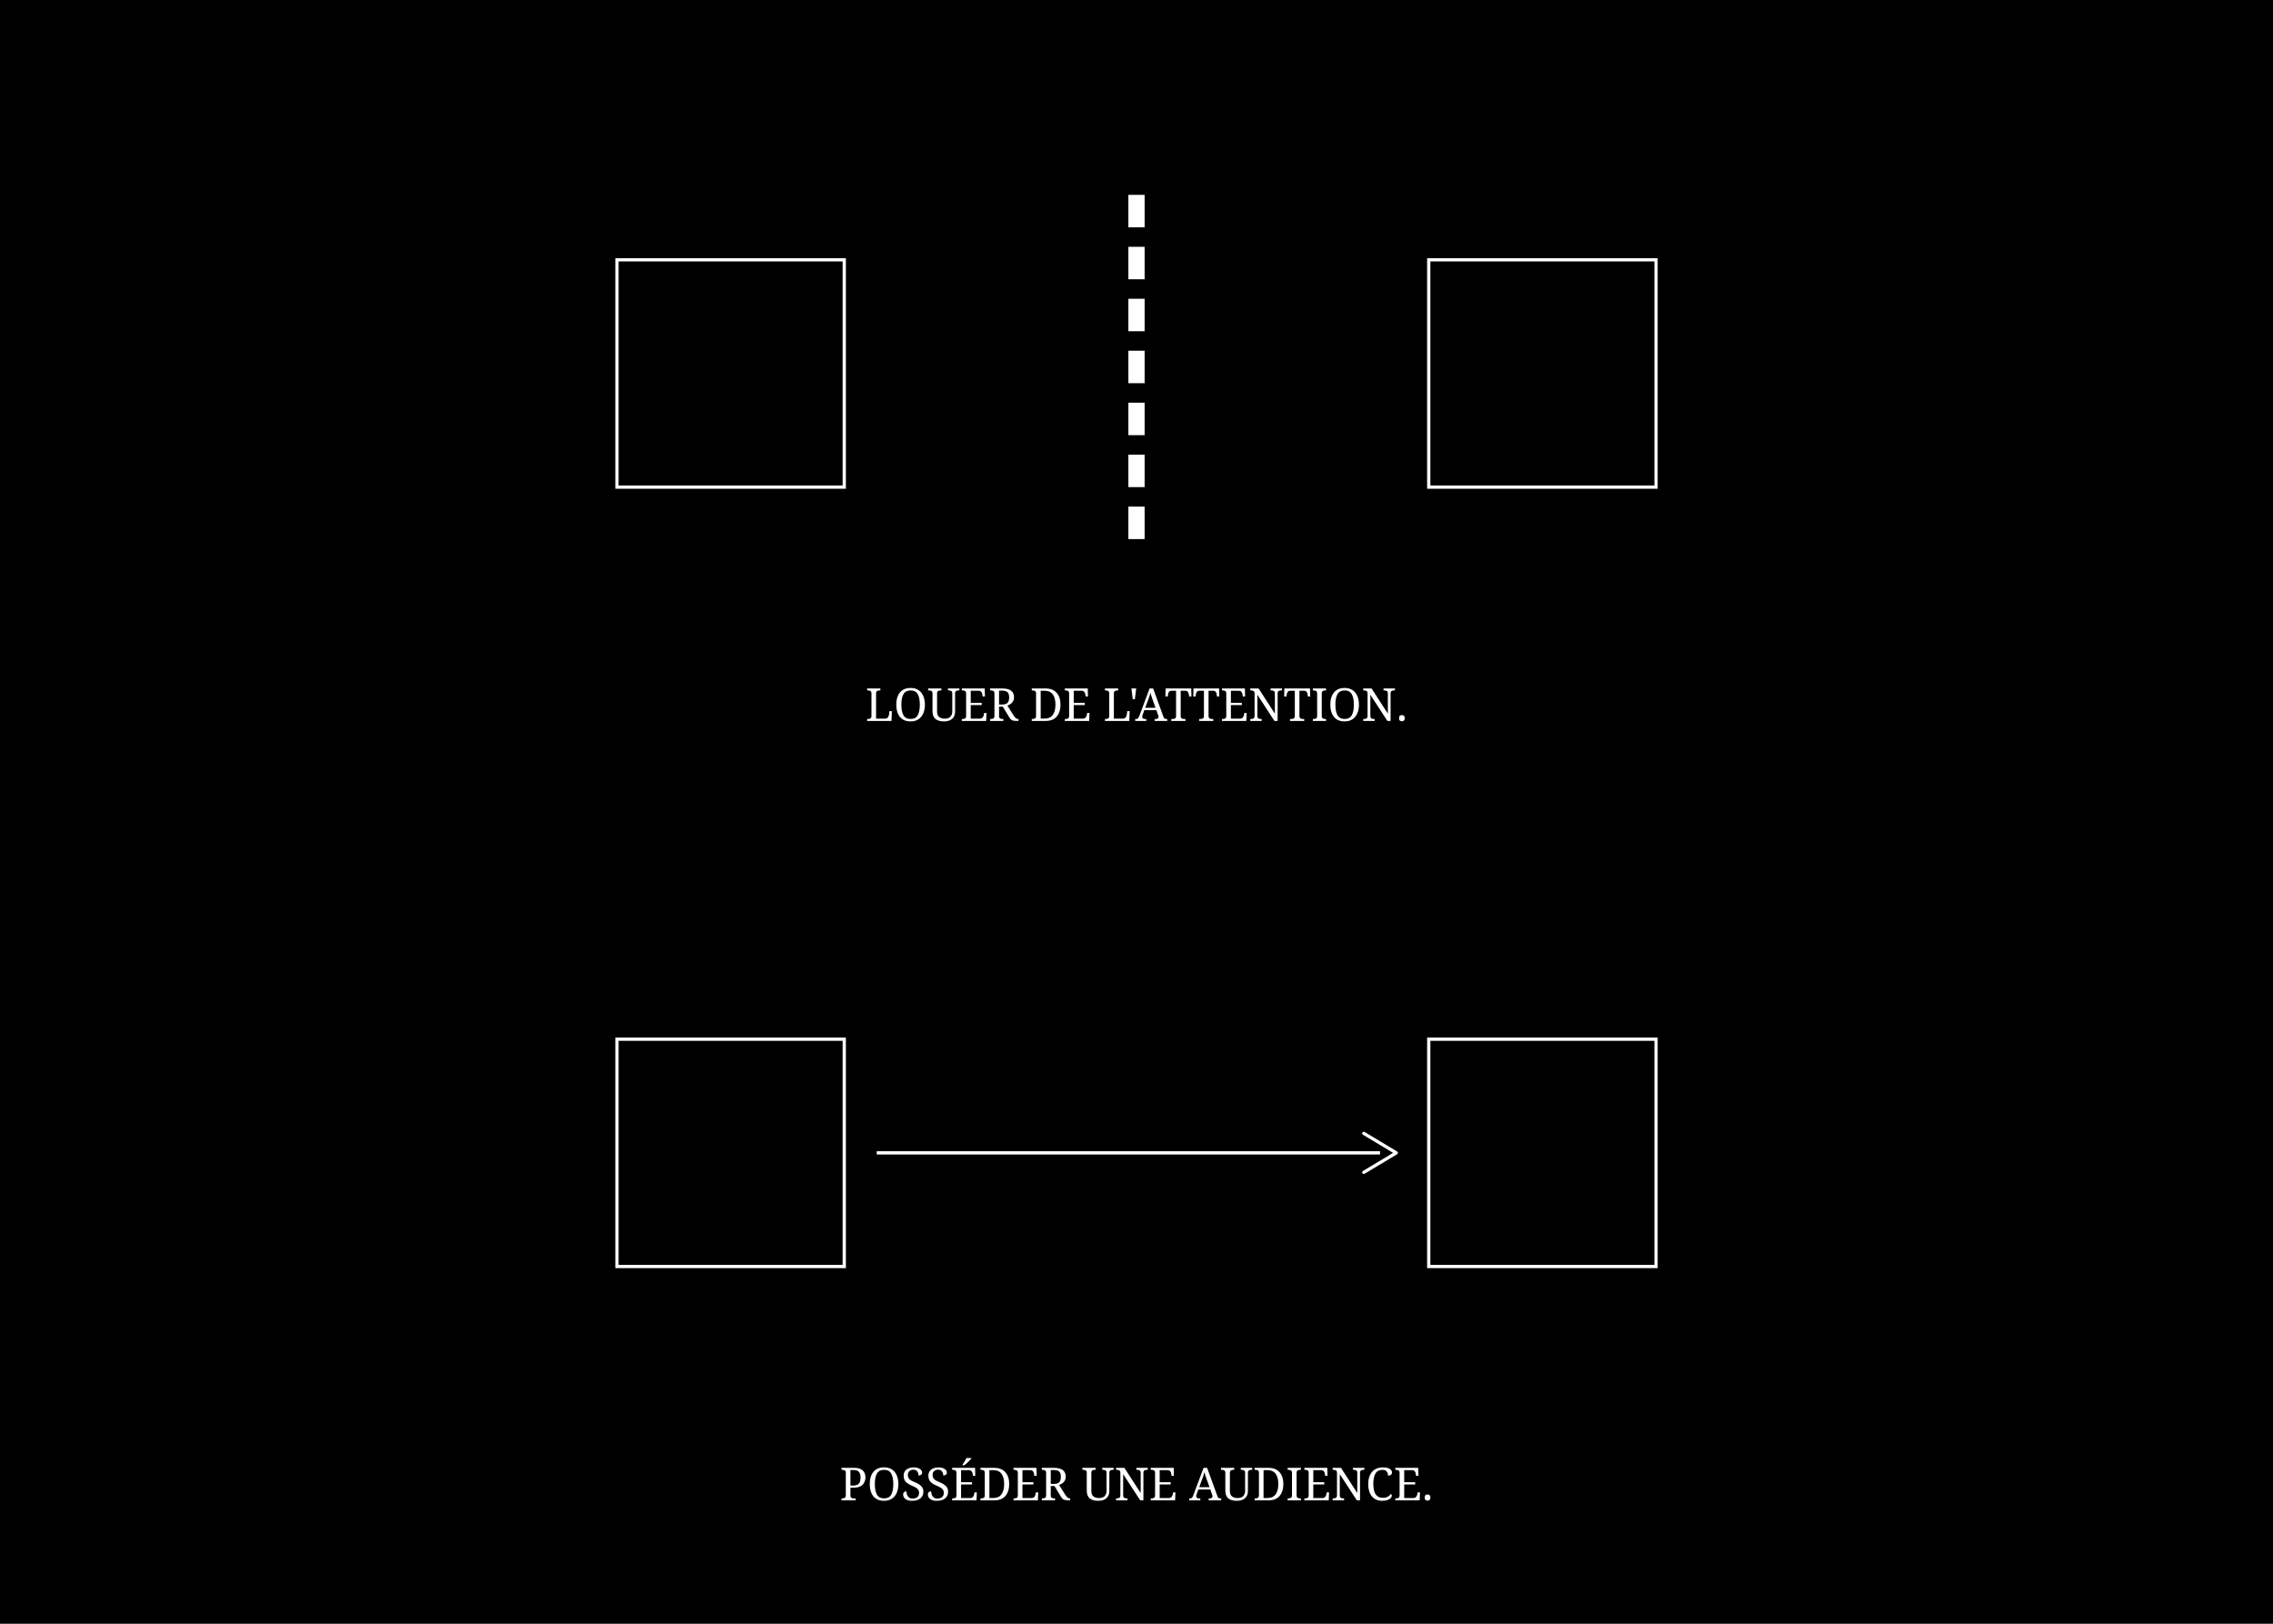
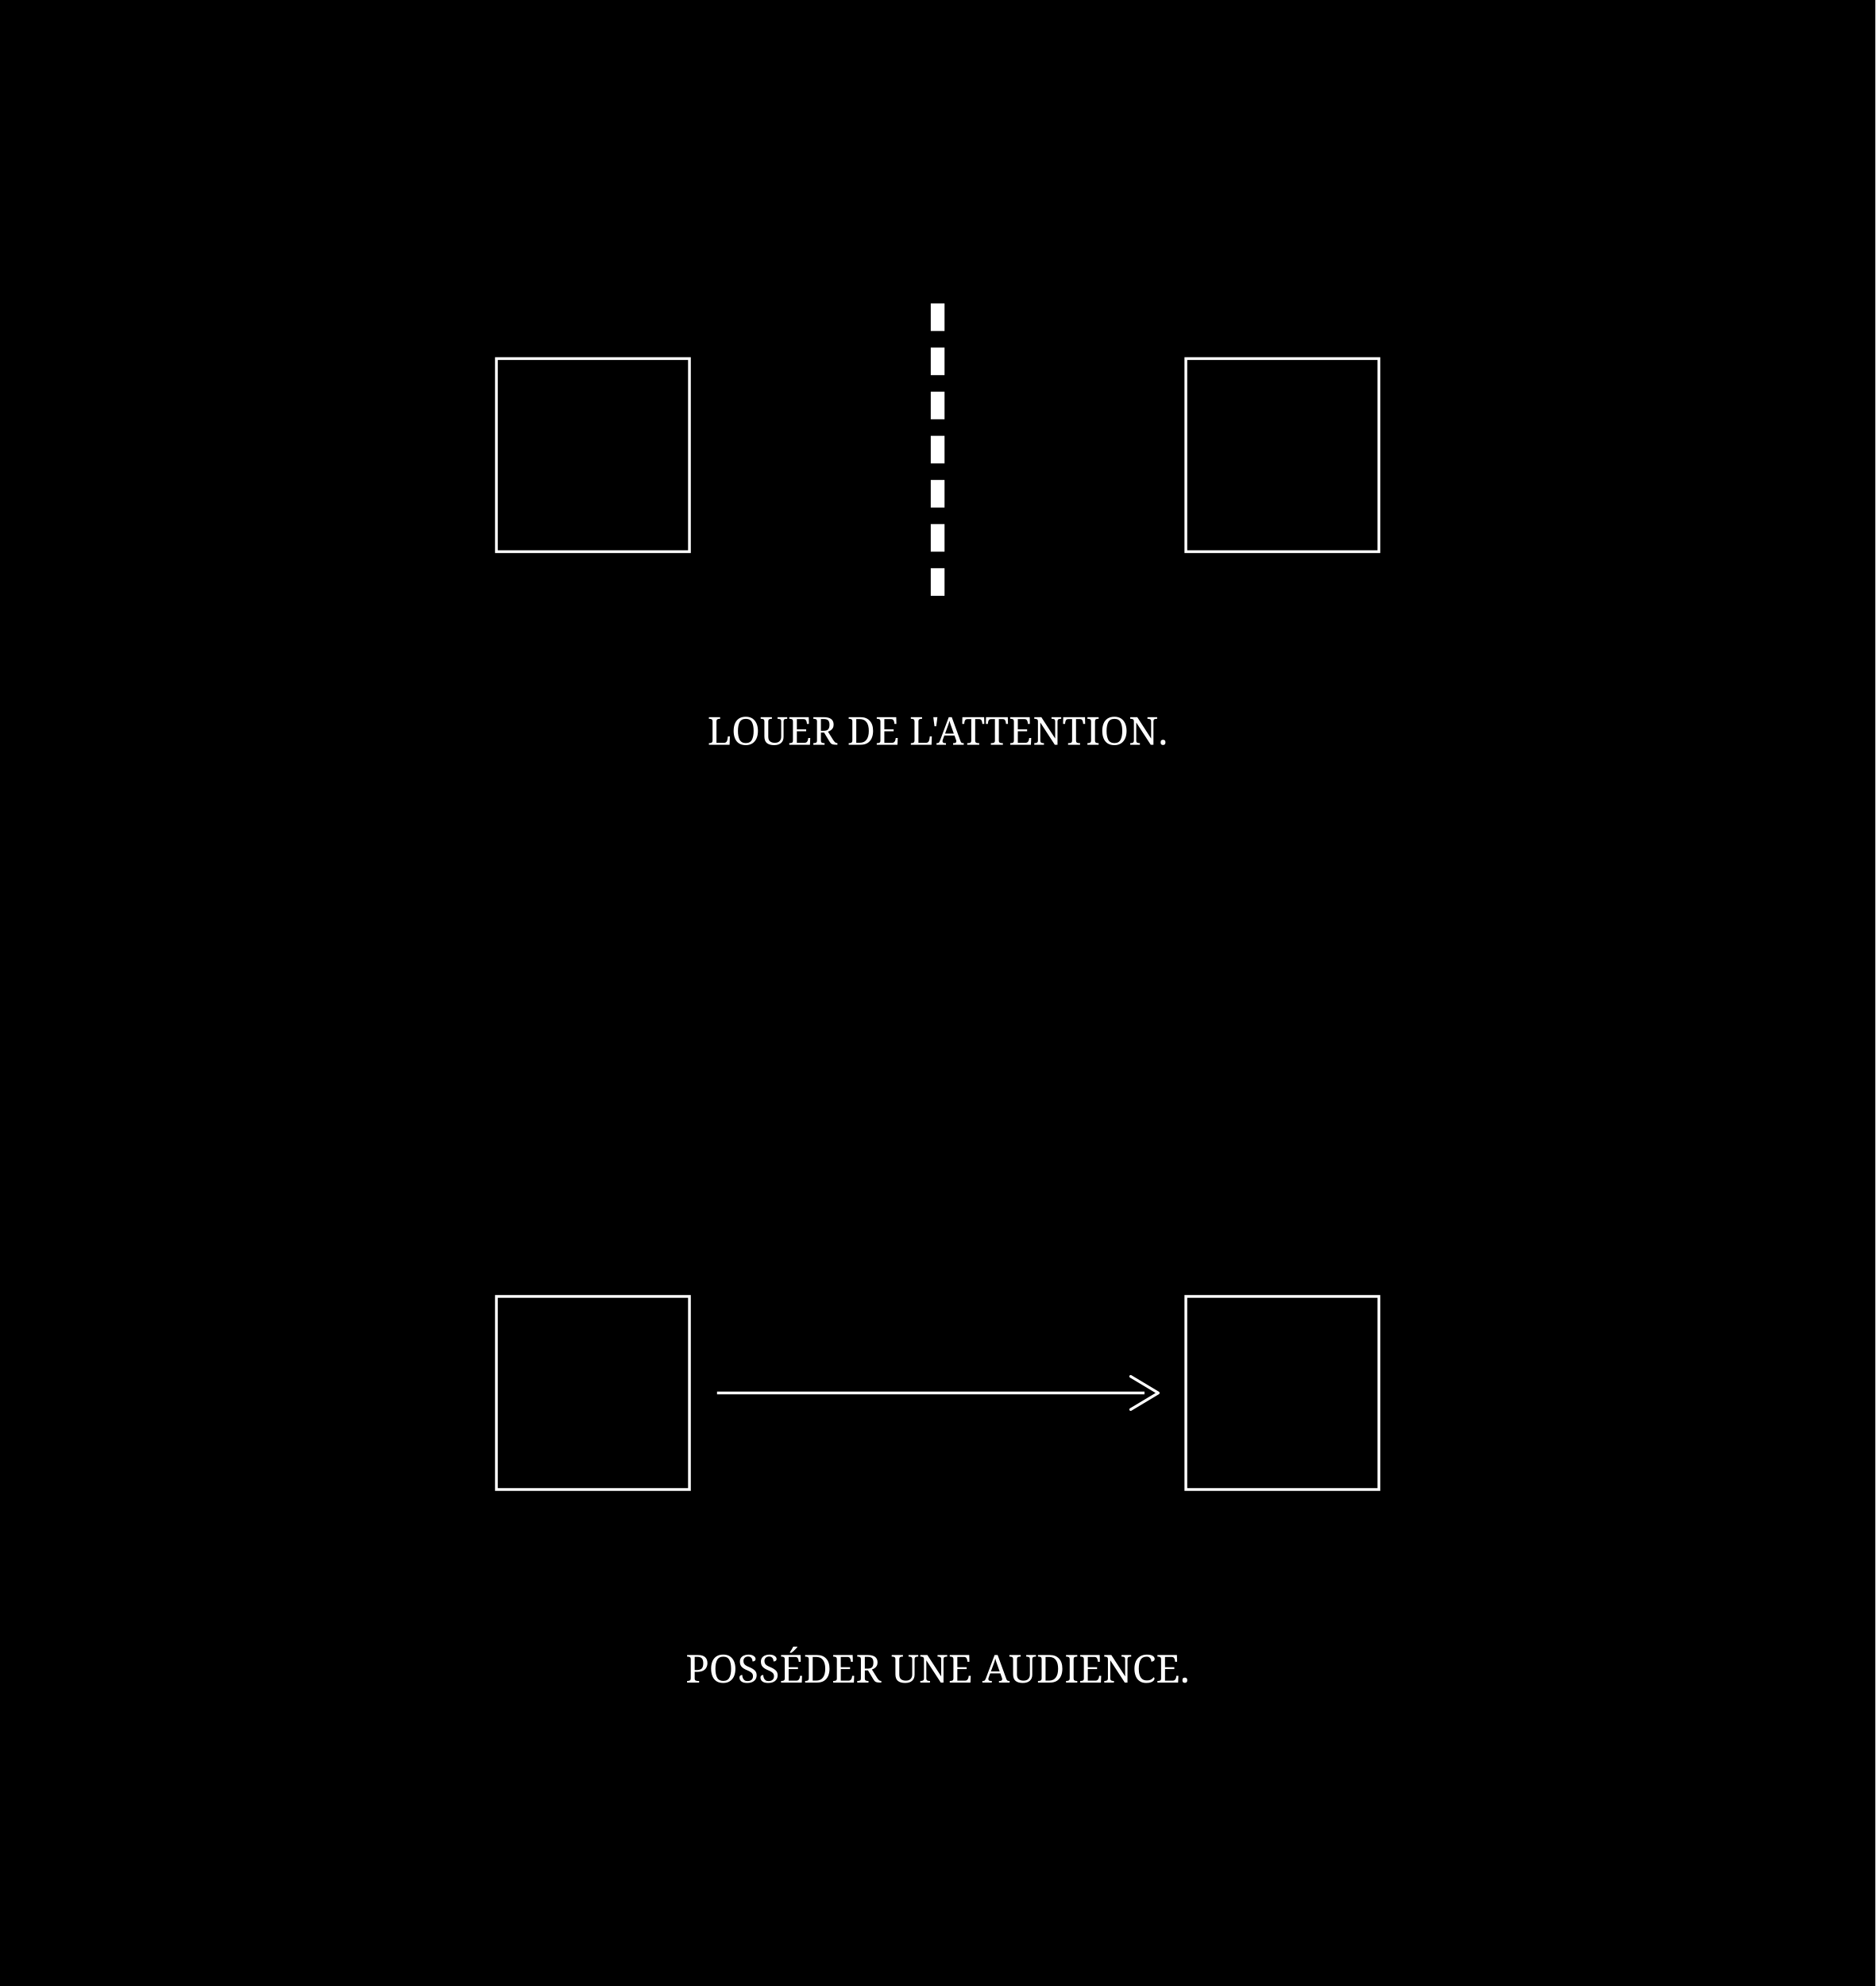
- <svg xmlns="http://www.w3.org/2000/svg" width="100%" viewBox="0 0 700 500" role="img" style="">
+ <svg xmlns="http://www.w3.org/2000/svg" width="100%" viewBox="0 0 680 720" role="img">
  <defs>

</defs>
-   <rect x="0" y="0" width="700" height="500" fill="#000" style="fill:rgb(0, 0, 0);stroke:none;color:rgb(255, 255, 255);stroke-width:1px;stroke-linecap:butt;stroke-linejoin:miter;opacity:1;font-family:&quot;Anthropic Sans&quot;, -apple-system, &quot;system-ui&quot;, &quot;Segoe UI&quot;, sans-serif;font-size:16px;font-weight:400;text-anchor:start;dominant-baseline:auto" />
-   <rect x="190" y="80" width="70" height="70" fill="none" stroke="#fff" stroke-width="1" style="fill:none;stroke:rgb(255, 255, 255);color:rgb(255, 255, 255);stroke-width:1px;stroke-linecap:butt;stroke-linejoin:miter;opacity:1;font-family:&quot;Anthropic Sans&quot;, -apple-system, &quot;system-ui&quot;, &quot;Segoe UI&quot;, sans-serif;font-size:16px;font-weight:400;text-anchor:start;dominant-baseline:auto" />
-   <line x1="350" y1="60" x2="350" y2="170" stroke="#fff" stroke-width="5" stroke-dasharray="10 6" style="fill:rgb(0, 0, 0);stroke:rgb(255, 255, 255);color:rgb(255, 255, 255);stroke-width:5px;stroke-dasharray:10px, 6px;stroke-linecap:butt;stroke-linejoin:miter;opacity:1;font-family:&quot;Anthropic Sans&quot;, -apple-system, &quot;system-ui&quot;, &quot;Segoe UI&quot;, sans-serif;font-size:16px;font-weight:400;text-anchor:start;dominant-baseline:auto" />
-   <rect x="440" y="80" width="70" height="70" fill="none" stroke="#fff" stroke-width="1" style="fill:none;stroke:rgb(255, 255, 255);color:rgb(255, 255, 255);stroke-width:1px;stroke-linecap:butt;stroke-linejoin:miter;opacity:1;font-family:&quot;Anthropic Sans&quot;, -apple-system, &quot;system-ui&quot;, &quot;Segoe UI&quot;, sans-serif;font-size:16px;font-weight:400;text-anchor:start;dominant-baseline:auto" />
-   <text x="350" y="222" text-anchor="middle" style="fill:rgb(255, 255, 255);stroke:none;color:rgb(255, 255, 255);stroke-width:1px;stroke-linecap:butt;stroke-linejoin:miter;opacity:1;font-family:&quot;Source Serif 4&quot;, Georgia, serif;font-size:14px;font-weight:500;text-anchor:middle;dominant-baseline:auto">LOUER DE L'ATTENTION.</text>
-   <rect x="190" y="320" width="70" height="70" fill="none" stroke="#fff" stroke-width="1" style="fill:none;stroke:rgb(255, 255, 255);color:rgb(255, 255, 255);stroke-width:1px;stroke-linecap:butt;stroke-linejoin:miter;opacity:1;font-family:&quot;Anthropic Sans&quot;, -apple-system, &quot;system-ui&quot;, &quot;Segoe UI&quot;, sans-serif;font-size:16px;font-weight:400;text-anchor:start;dominant-baseline:auto" />
-   <line x1="270" y1="355" x2="425" y2="355" stroke="#fff" stroke-width="1" style="fill:rgb(0, 0, 0);stroke:rgb(255, 255, 255);color:rgb(255, 255, 255);stroke-width:1px;stroke-linecap:butt;stroke-linejoin:miter;opacity:1;font-family:&quot;Anthropic Sans&quot;, -apple-system, &quot;system-ui&quot;, &quot;Segoe UI&quot;, sans-serif;font-size:16px;font-weight:400;text-anchor:start;dominant-baseline:auto" />
-   <path d="M 420 349 L 430 355 L 420 361" fill="none" stroke="#fff" stroke-width="1" stroke-linecap="round" stroke-linejoin="round" style="fill:none;stroke:rgb(255, 255, 255);color:rgb(255, 255, 255);stroke-width:1px;stroke-linecap:round;stroke-linejoin:round;opacity:1;font-family:&quot;Anthropic Sans&quot;, -apple-system, &quot;system-ui&quot;, &quot;Segoe UI&quot;, sans-serif;font-size:16px;font-weight:400;text-anchor:start;dominant-baseline:auto" />
-   <rect x="440" y="320" width="70" height="70" fill="none" stroke="#fff" stroke-width="1" style="fill:none;stroke:rgb(255, 255, 255);color:rgb(255, 255, 255);stroke-width:1px;stroke-linecap:butt;stroke-linejoin:miter;opacity:1;font-family:&quot;Anthropic Sans&quot;, -apple-system, &quot;system-ui&quot;, &quot;Segoe UI&quot;, sans-serif;font-size:16px;font-weight:400;text-anchor:start;dominant-baseline:auto" />
-   <text x="350" y="462" text-anchor="middle" style="fill:rgb(255, 255, 255);stroke:none;color:rgb(255, 255, 255);stroke-width:1px;stroke-linecap:butt;stroke-linejoin:miter;opacity:1;font-family:&quot;Source Serif 4&quot;, Georgia, serif;font-size:14px;font-weight:500;text-anchor:middle;dominant-baseline:auto">POSSÉDER UNE AUDIENCE.</text>
+   <rect x="0" y="0" width="680" height="720" fill="#000" style="fill:rgb(0, 0, 0);stroke:none;color:rgb(255, 255, 255);stroke-width:1px;stroke-linecap:butt;stroke-linejoin:miter;opacity:1;font-family:&quot;Anthropic Sans&quot;, -apple-system, &quot;system-ui&quot;, &quot;Segoe UI&quot;, sans-serif;font-size:16px;font-weight:400;text-anchor:start;dominant-baseline:auto" />
+   <rect x="180" y="130" width="70" height="70" fill="none" stroke="#fff" stroke-width="1" style="fill:none;stroke:rgb(255, 255, 255);color:rgb(255, 255, 255);stroke-width:1px;stroke-linecap:butt;stroke-linejoin:miter;opacity:1;font-family:&quot;Anthropic Sans&quot;, -apple-system, &quot;system-ui&quot;, &quot;Segoe UI&quot;, sans-serif;font-size:16px;font-weight:400;text-anchor:start;dominant-baseline:auto" />
+   <line x1="340" y1="110" x2="340" y2="220" stroke="#fff" stroke-width="5" stroke-dasharray="10 6" style="fill:rgb(0, 0, 0);stroke:rgb(255, 255, 255);color:rgb(255, 255, 255);stroke-width:5px;stroke-dasharray:10px, 6px;stroke-linecap:butt;stroke-linejoin:miter;opacity:1;font-family:&quot;Anthropic Sans&quot;, -apple-system, &quot;system-ui&quot;, &quot;Segoe UI&quot;, sans-serif;font-size:16px;font-weight:400;text-anchor:start;dominant-baseline:auto" />
+   <rect x="430" y="130" width="70" height="70" fill="none" stroke="#fff" stroke-width="1" style="fill:none;stroke:rgb(255, 255, 255);color:rgb(255, 255, 255);stroke-width:1px;stroke-linecap:butt;stroke-linejoin:miter;opacity:1;font-family:&quot;Anthropic Sans&quot;, -apple-system, &quot;system-ui&quot;, &quot;Segoe UI&quot;, sans-serif;font-size:16px;font-weight:400;text-anchor:start;dominant-baseline:auto" />
+   <text x="340" y="270" text-anchor="middle" style="fill:rgb(255, 255, 255);stroke:none;color:rgb(255, 255, 255);stroke-width:1px;stroke-linecap:butt;stroke-linejoin:miter;opacity:1;font-family:&quot;Source Serif 4&quot;, Georgia, serif;font-size:14px;font-weight:500;text-anchor:middle;dominant-baseline:auto">LOUER DE L'ATTENTION.</text>
+   <rect x="180" y="470" width="70" height="70" fill="none" stroke="#fff" stroke-width="1" style="fill:none;stroke:rgb(255, 255, 255);color:rgb(255, 255, 255);stroke-width:1px;stroke-linecap:butt;stroke-linejoin:miter;opacity:1;font-family:&quot;Anthropic Sans&quot;, -apple-system, &quot;system-ui&quot;, &quot;Segoe UI&quot;, sans-serif;font-size:16px;font-weight:400;text-anchor:start;dominant-baseline:auto" />
+   <line x1="260" y1="505" x2="415" y2="505" stroke="#fff" stroke-width="1" style="fill:rgb(0, 0, 0);stroke:rgb(255, 255, 255);color:rgb(255, 255, 255);stroke-width:1px;stroke-linecap:butt;stroke-linejoin:miter;opacity:1;font-family:&quot;Anthropic Sans&quot;, -apple-system, &quot;system-ui&quot;, &quot;Segoe UI&quot;, sans-serif;font-size:16px;font-weight:400;text-anchor:start;dominant-baseline:auto" />
+   <path d="M 410 499 L 420 505 L 410 511" fill="none" stroke="#fff" stroke-width="1" stroke-linecap="round" stroke-linejoin="round" style="fill:none;stroke:rgb(255, 255, 255);color:rgb(255, 255, 255);stroke-width:1px;stroke-linecap:round;stroke-linejoin:round;opacity:1;font-family:&quot;Anthropic Sans&quot;, -apple-system, &quot;system-ui&quot;, &quot;Segoe UI&quot;, sans-serif;font-size:16px;font-weight:400;text-anchor:start;dominant-baseline:auto" />
+   <rect x="430" y="470" width="70" height="70" fill="none" stroke="#fff" stroke-width="1" style="fill:none;stroke:rgb(255, 255, 255);color:rgb(255, 255, 255);stroke-width:1px;stroke-linecap:butt;stroke-linejoin:miter;opacity:1;font-family:&quot;Anthropic Sans&quot;, -apple-system, &quot;system-ui&quot;, &quot;Segoe UI&quot;, sans-serif;font-size:16px;font-weight:400;text-anchor:start;dominant-baseline:auto" />
+   <text x="340" y="610" text-anchor="middle" style="fill:rgb(255, 255, 255);stroke:none;color:rgb(255, 255, 255);stroke-width:1px;stroke-linecap:butt;stroke-linejoin:miter;opacity:1;font-family:&quot;Source Serif 4&quot;, Georgia, serif;font-size:14px;font-weight:500;text-anchor:middle;dominant-baseline:auto">POSSÉDER UNE AUDIENCE.</text>
</svg>
